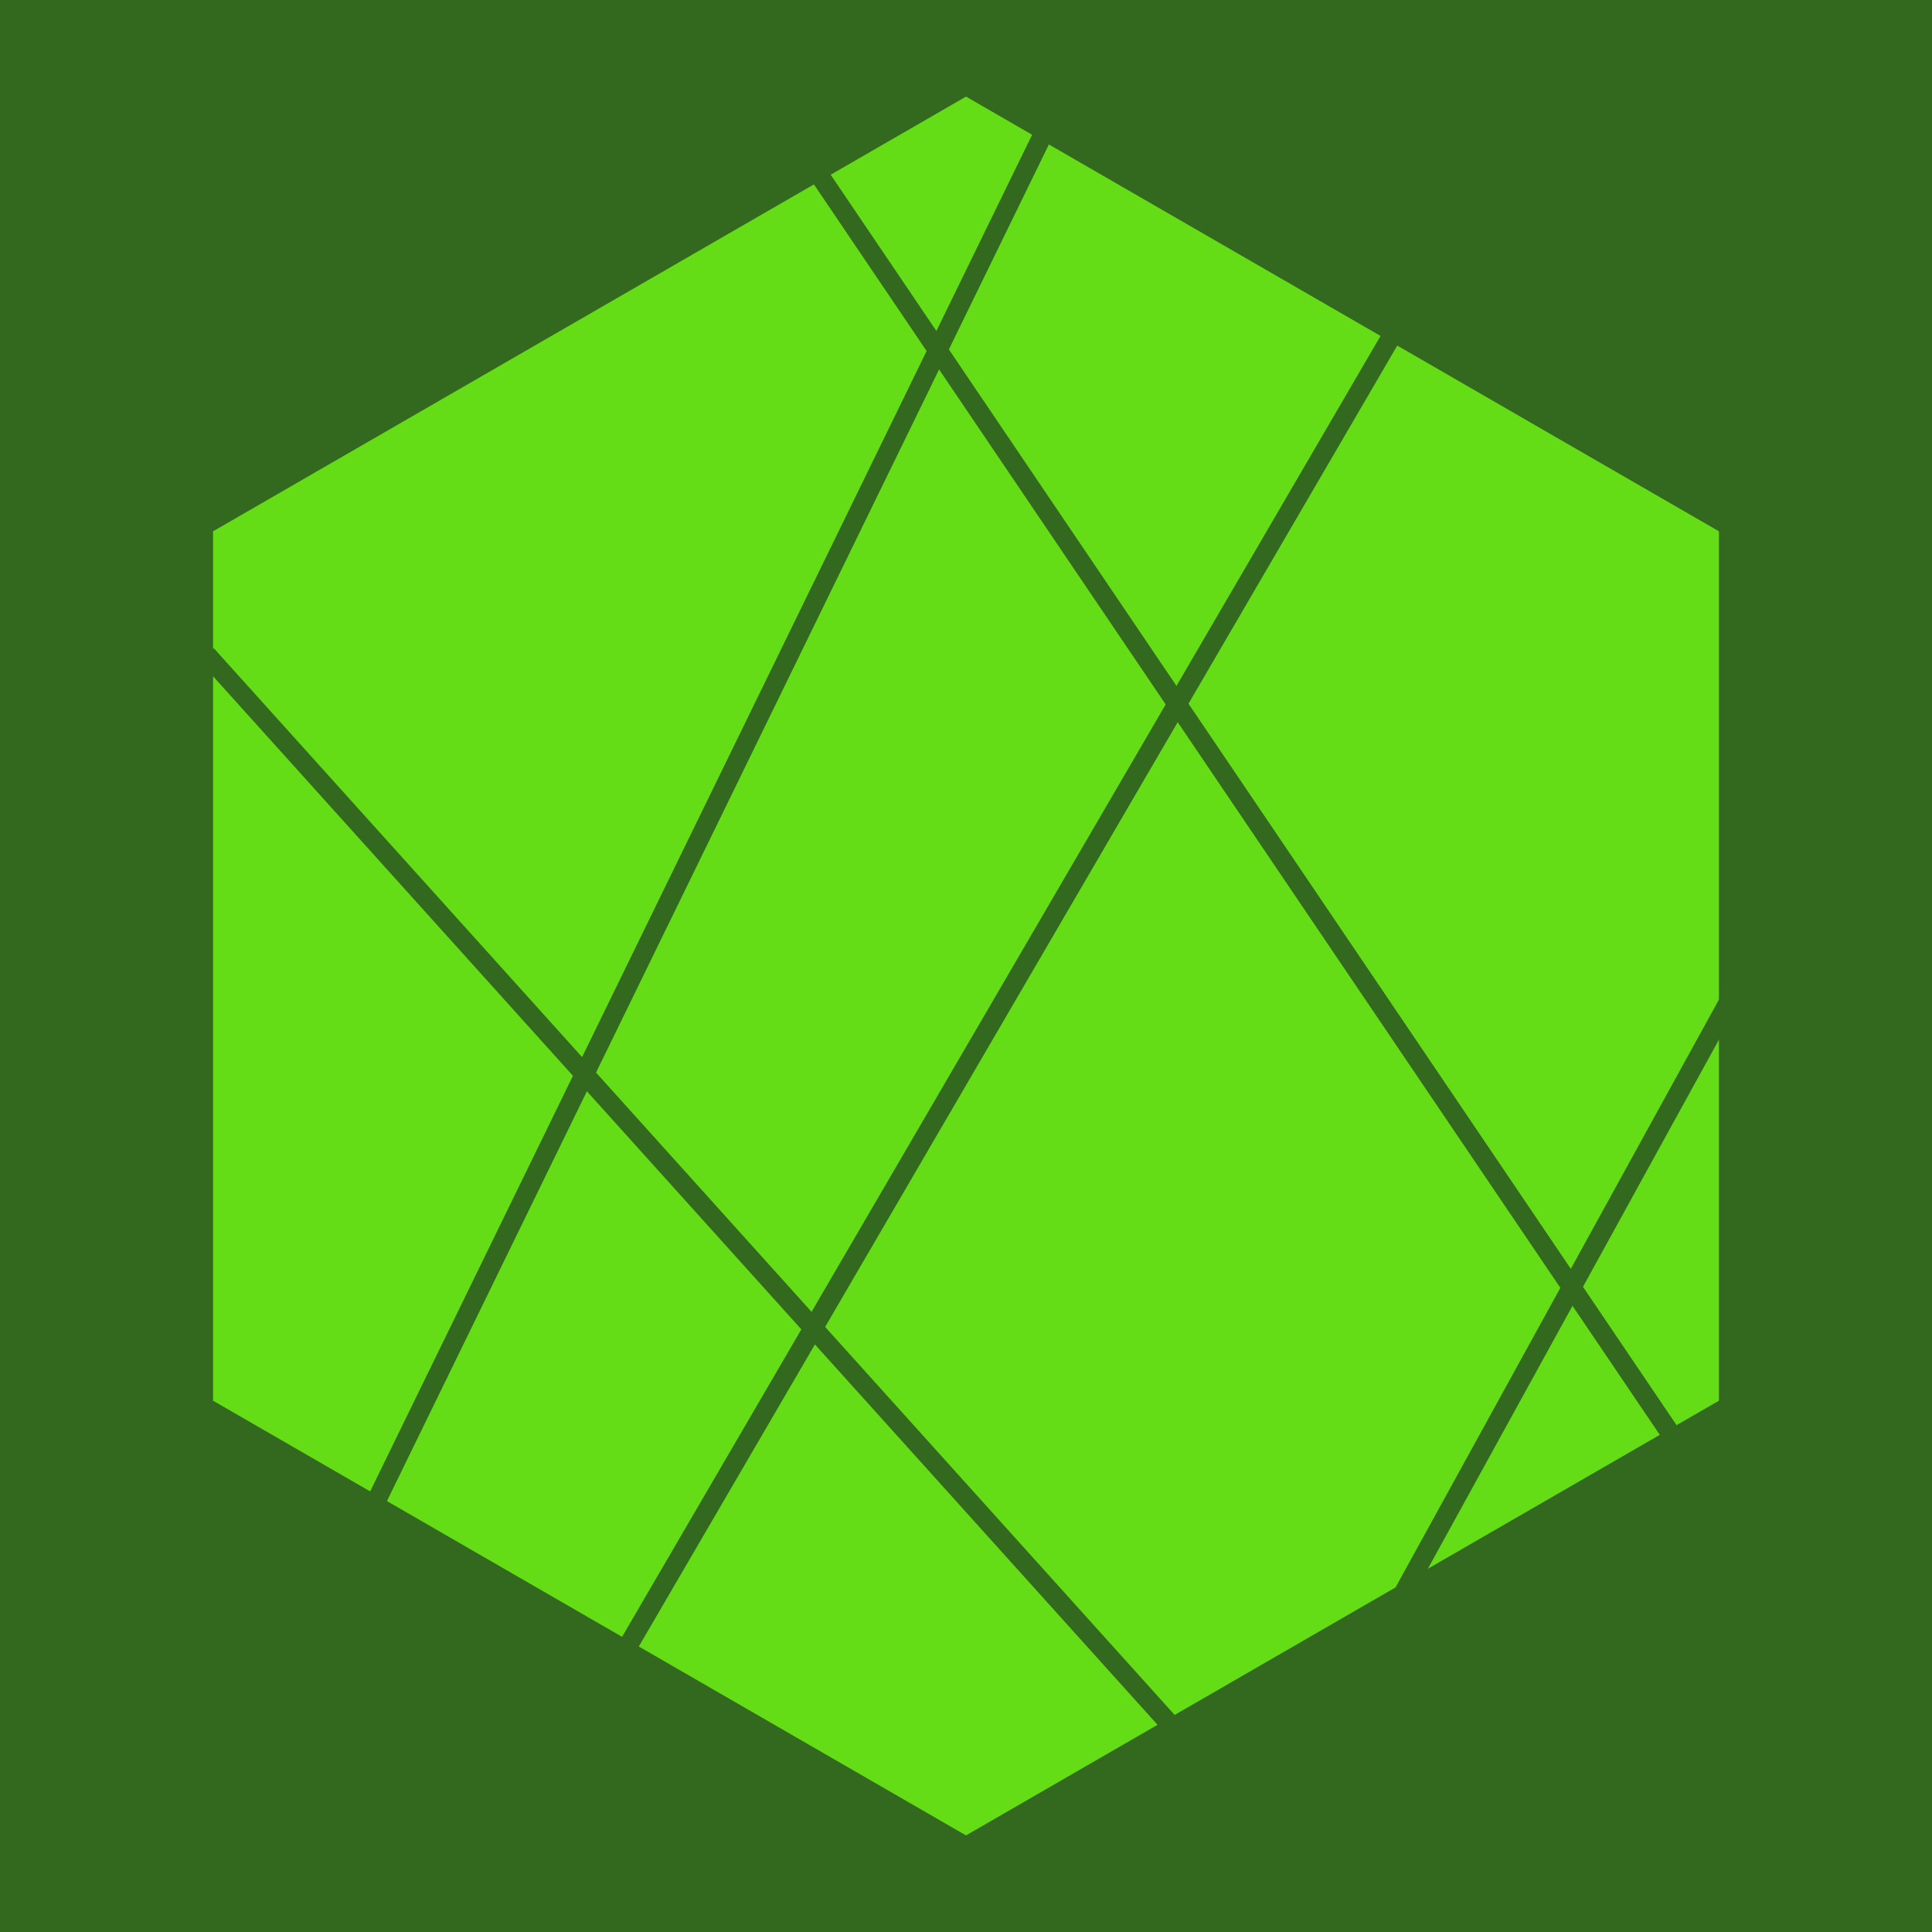
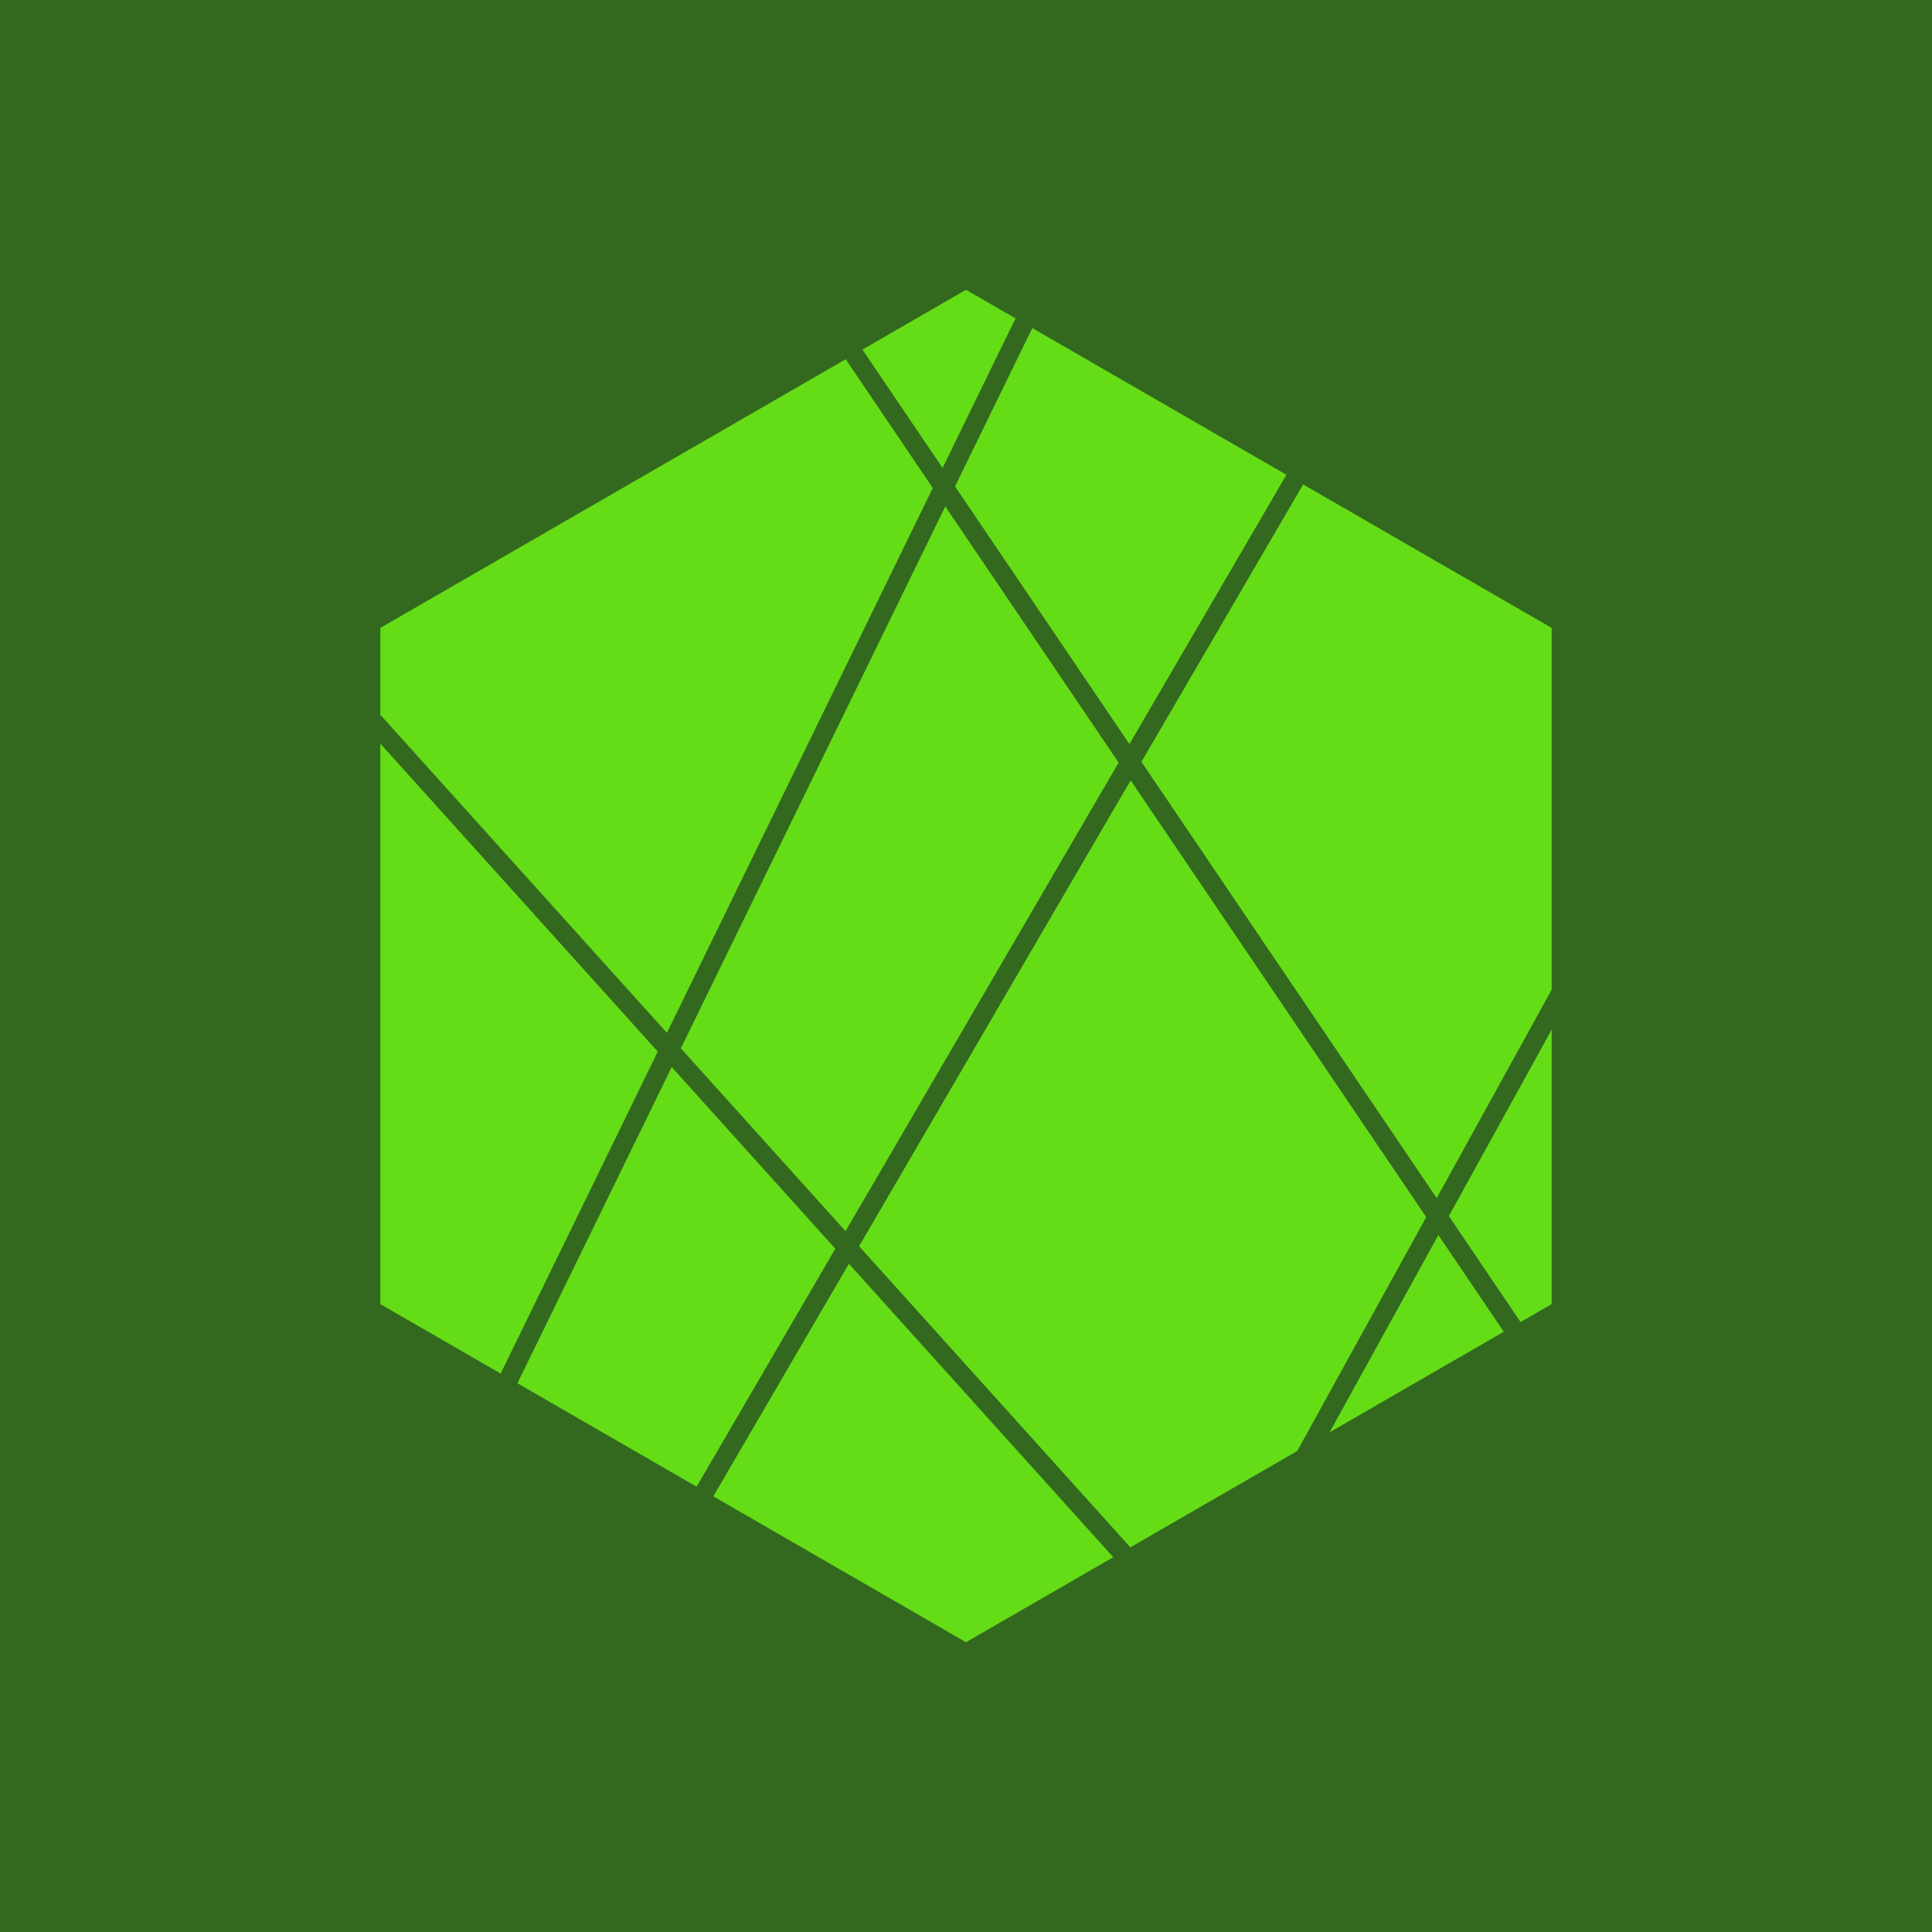
<svg xmlns="http://www.w3.org/2000/svg" width="700.0" height="700.0">
  <rect x="0.0" y="0.0" width="700.0" height="700.0" stroke="none" fill="#33691E" />
-   <path d="M 622.8,192.5 L 350.0,35.0 L 77.2,192.5 L 77.2,507.5 L 350.0,665.0 L 622.8,507.5 Z" stroke="none" fill="#64DD17" />
-   <line x1="77.2" y1="239.8" x2="460.2" y2="665.0" stroke="#33691E" stroke-width="7.0" stroke-linecap="square" />
-   <line x1="277.6" y1="35.0" x2="622.8" y2="545.3" stroke="#33691E" stroke-width="7.0" stroke-linecap="square" />
-   <line x1="384.6" y1="35.0" x2="77.2" y2="665.0" stroke="#33691E" stroke-width="7.0" stroke-linecap="square" />
-   <line x1="554.8" y1="35.0" x2="187.5" y2="665.0" stroke="#33691E" stroke-width="7.0" stroke-linecap="square" />
-   <line x1="624.8" y1="365.8" x2="460.2" y2="665.0" stroke="#33691E" stroke-width="7.0" stroke-linecap="square" />
+   <path d="M 562.2,227.5 L 350.0,105.0 L 137.8,227.5 L 137.8,472.5 L 350.0,595.0 L 562.2,472.5 Z" stroke="none" fill="#64DD17" />
+   <line x1="137.8" y1="264.2" x2="435.8" y2="595.0" stroke="#33691E" stroke-width="7.0" stroke-linecap="square" />
+   <line x1="293.6" y1="105.0" x2="562.2" y2="501.9" stroke="#33691E" stroke-width="7.0" stroke-linecap="square" />
+   <line x1="376.9" y1="105.0" x2="137.8" y2="595.0" stroke="#33691E" stroke-width="7.0" stroke-linecap="square" />
+   <line x1="509.2" y1="105.0" x2="223.6" y2="595.0" stroke="#33691E" stroke-width="7.0" stroke-linecap="square" />
+   <line x1="564.2" y1="362.2" x2="435.8" y2="595.0" stroke="#33691E" stroke-width="7.0" stroke-linecap="square" />
</svg>
